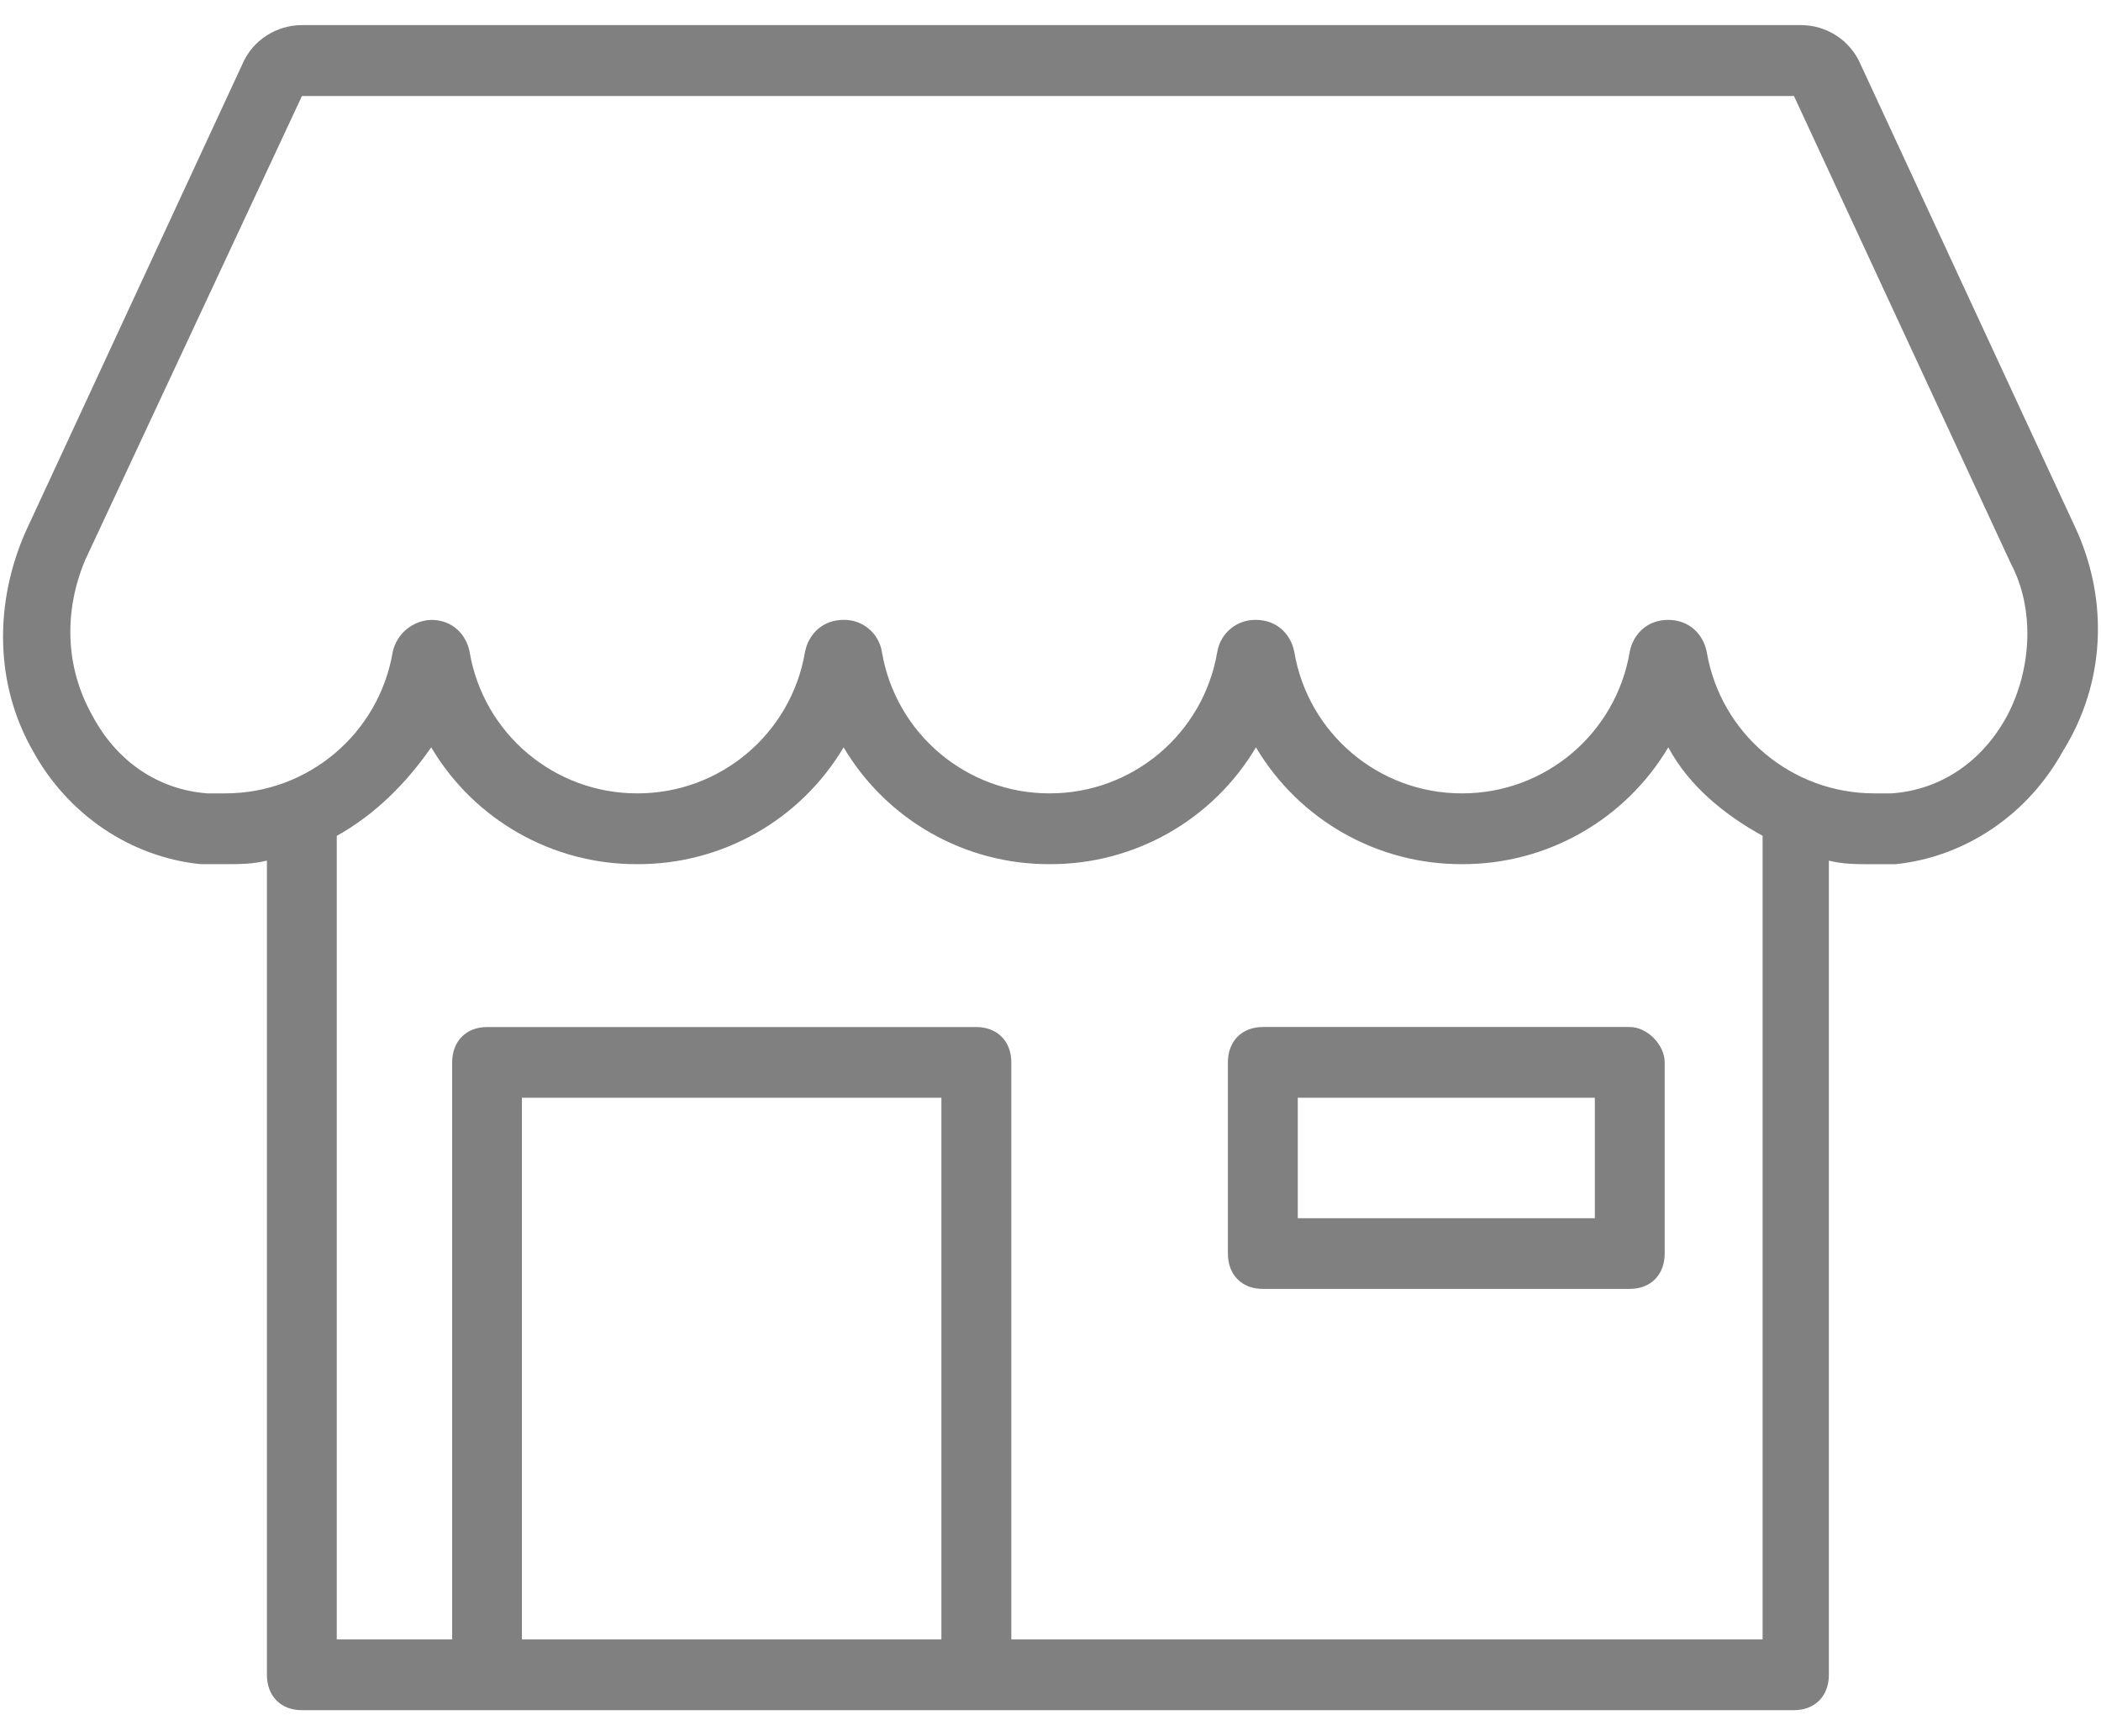
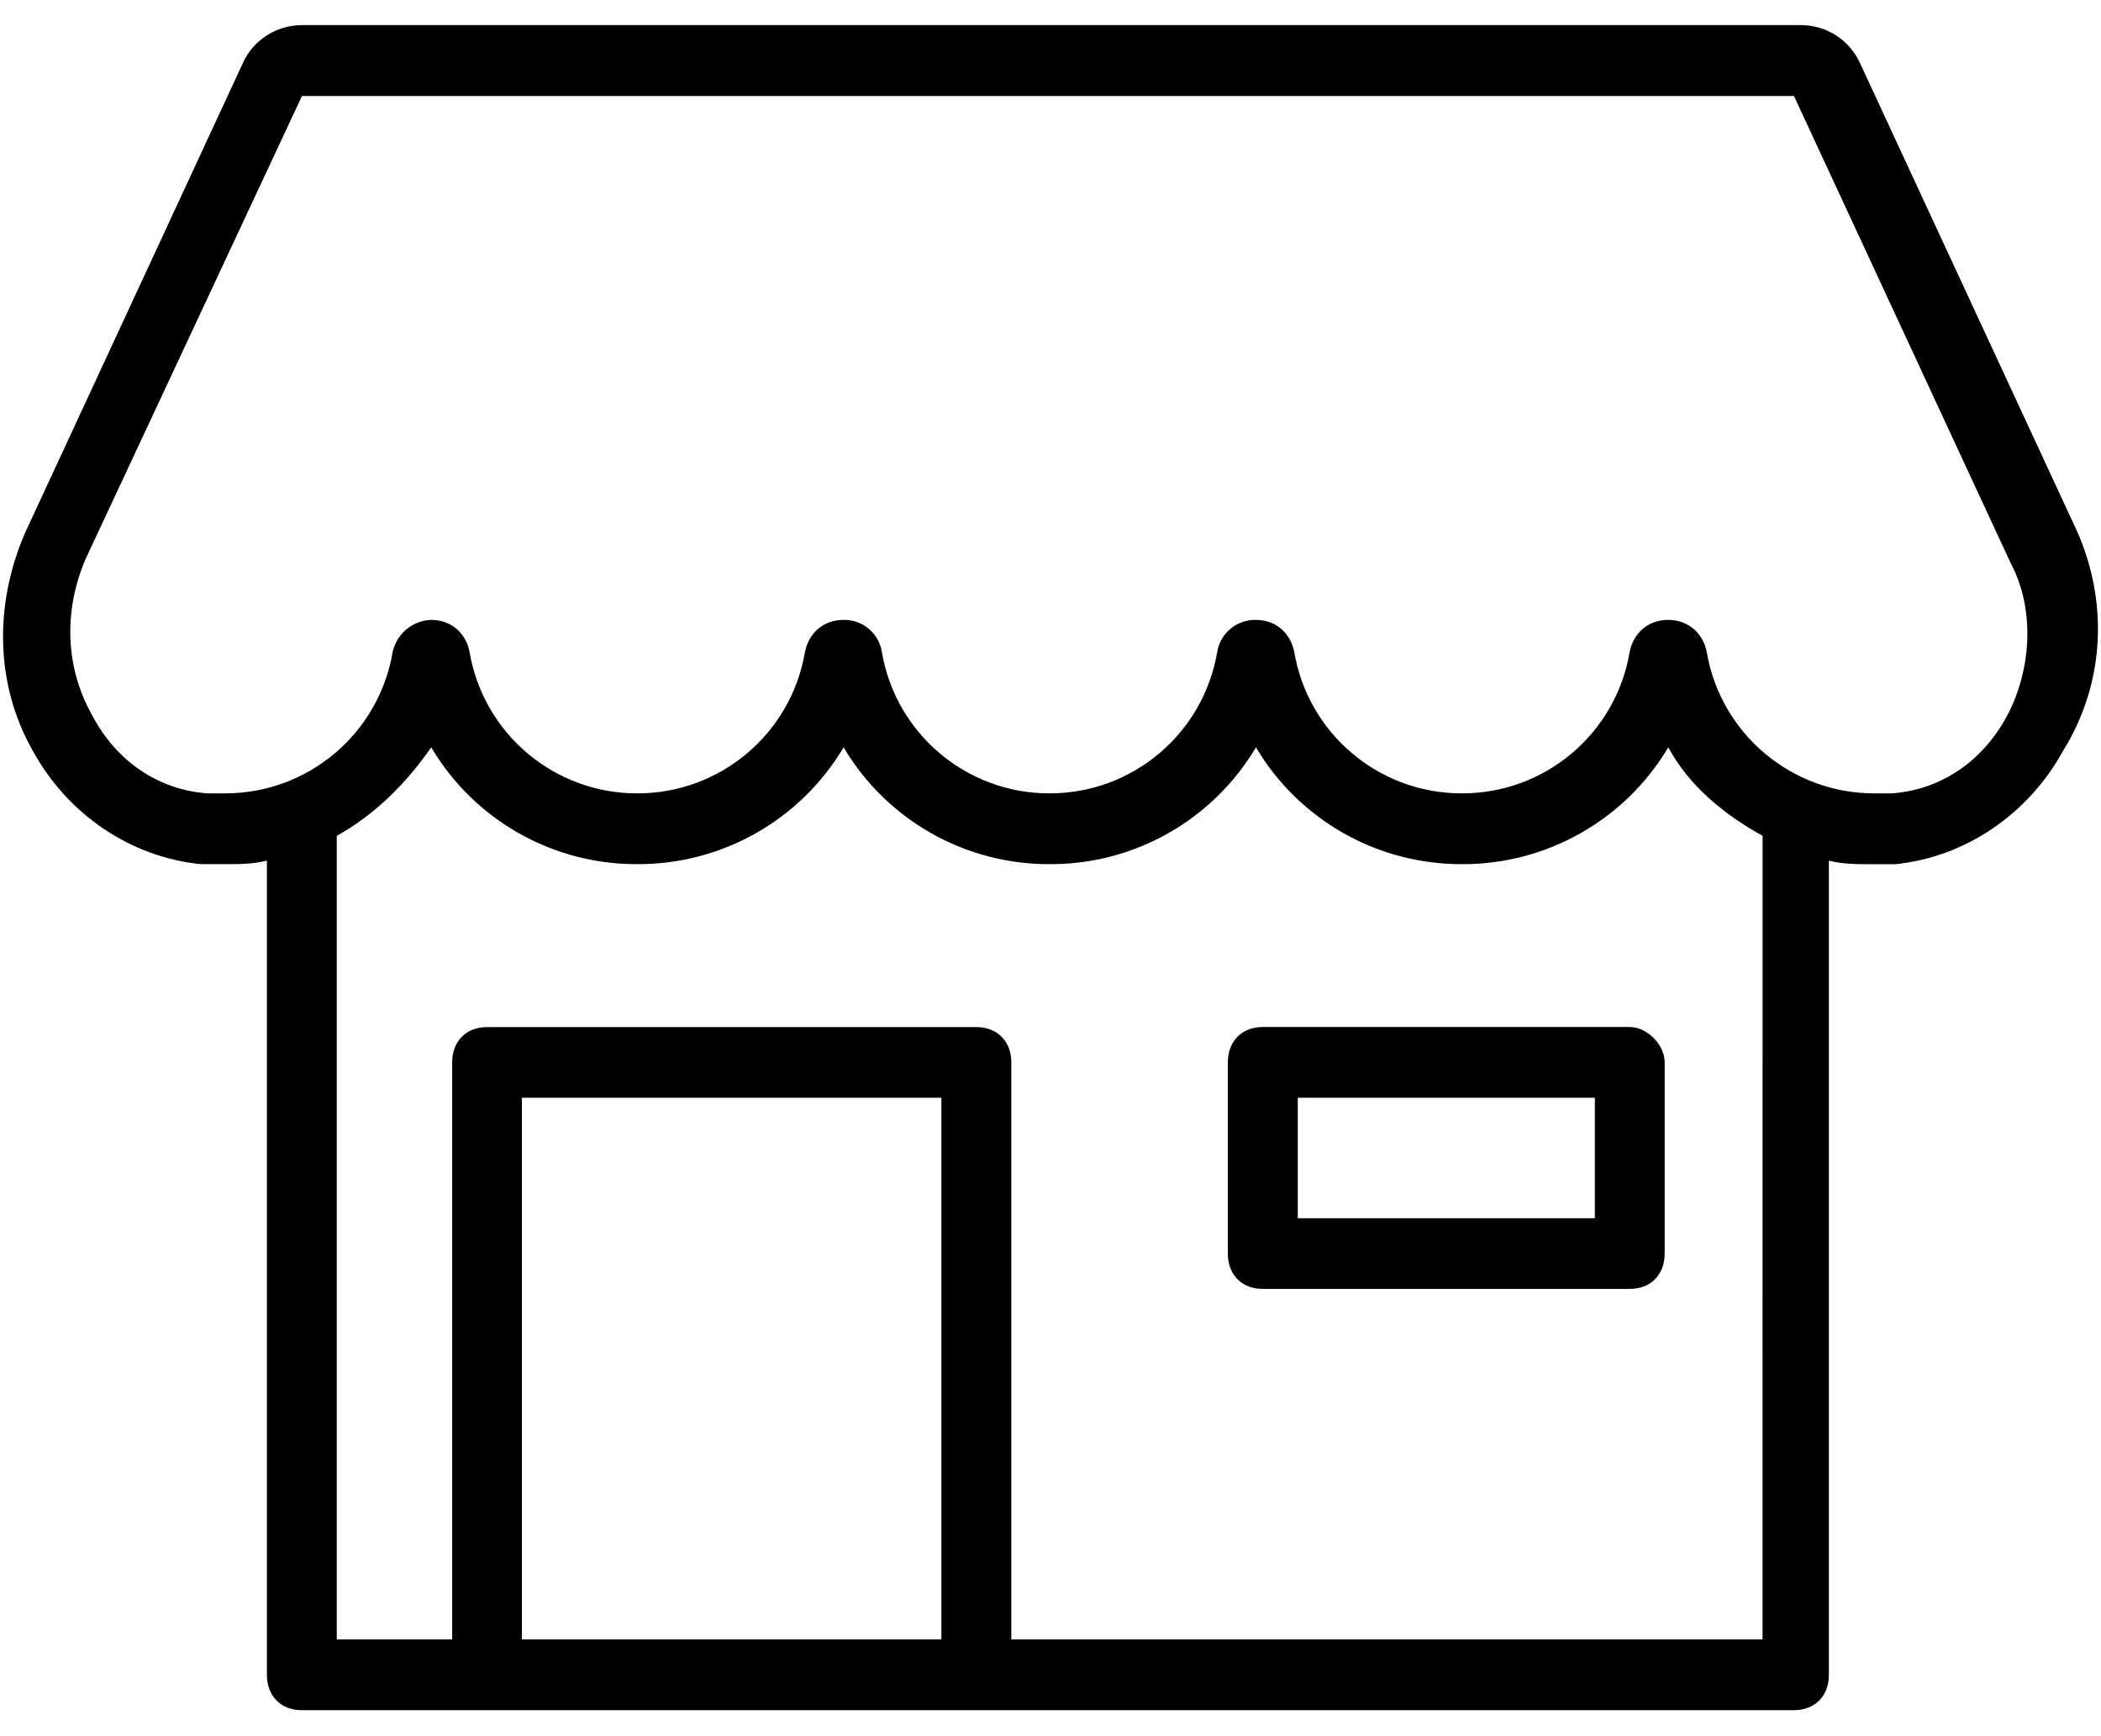
<svg xmlns="http://www.w3.org/2000/svg" version="1.1" id="Layer_1" x="0" y="0" width="46" height="38" viewBox="0 0 46 38" xml:space="preserve">
-   <path fill="gray" d="M45.476 11.636L40.734 1.404A1.417 1.417 0 0 0 39.431.55H6.609c-.535 0-1.07.311-1.302.854L.564 11.636c-.687 1.55-.687 3.333.155 4.805.763 1.396 2.141 2.326 3.671 2.482h.537c.304 0 .611 0 .917-.078v17.832c0 .464.306.772.764.772h32.668c.461 0 .766-.309.766-.772V18.846c.307.078.611.078.921.078h.536c1.525-.156 2.905-1.086 3.67-2.482.918-1.473.994-3.255.307-4.806zM20.611 35.9h-9.184V24.038h9.184V35.9zm17.979 0H22.142V23.264c0-.463-.306-.774-.766-.774H10.663c-.458 0-.763.312-.763.774V35.9H7.373V18.303c.843-.466 1.531-1.164 2.068-1.938a5.219 5.219 0 0 0 4.513 2.558 5.227 5.227 0 0 0 4.516-2.558 5.22 5.22 0 0 0 4.511 2.558 5.225 5.225 0 0 0 4.517-2.558 5.222 5.222 0 0 0 4.515 2.558 5.228 5.228 0 0 0 4.513-2.558c.459.851 1.223 1.471 2.065 1.938V35.9zm5.358-20.233c-.54 1.008-1.455 1.629-2.528 1.706h-.382a3.72 3.72 0 0 1-3.671-3.101c-.078-.388-.384-.698-.843-.698s-.766.31-.842.698a3.717 3.717 0 0 1-3.671 3.101 3.717 3.717 0 0 1-3.674-3.101c-.077-.388-.382-.698-.841-.698a.839.839 0 0 0-.844.698 3.718 3.718 0 0 1-3.673 3.101 3.718 3.718 0 0 1-3.671-3.101.832.832 0 0 0-.839-.698c-.459 0-.765.31-.843.698a3.718 3.718 0 0 1-3.673 3.101 3.719 3.719 0 0 1-3.672-3.101c-.076-.388-.381-.698-.84-.698a.896.896 0 0 0-.842.698 3.717 3.717 0 0 1-3.672 3.101h-.383c-1.073-.077-1.992-.698-2.523-1.706-.613-1.086-.613-2.326-.153-3.411L6.611 2.103h32.667l4.745 10.231c.536 1.007.456 2.325-.075 3.333zm-8.265 6.822H27.65c-.462 0-.766.312-.766.774v4.187c0 .466.304.774.766.774h8.032c.46 0 .765-.309.765-.774v-4.187c0-.384-.382-.774-.764-.774zm-.765 4.187h-6.504v-2.638h6.504v2.638z" />
+   <path d="M45.477 11.636L40.734 1.404A1.418 1.418 0 0 0 39.431.55H6.609c-.535 0-1.07.311-1.302.854L.564 11.636c-.687 1.55-.687 3.333.155 4.805.763 1.396 2.141 2.326 3.671 2.482h.537c.304 0 .611 0 .917-.078v17.832c0 .464.306.772.764.772h32.667c.461 0 .767-.309.767-.772V18.846c.308.078.61.078.921.078h.536c1.524-.156 2.905-1.086 3.67-2.482.918-1.473.994-3.255.308-4.806zM20.611 35.9h-9.184V24.038h9.184V35.9zm17.979 0H22.142V23.264c0-.463-.306-.773-.766-.773H10.663c-.458 0-.763.312-.763.773V35.9H7.373V18.303c.843-.466 1.531-1.164 2.068-1.938a5.219 5.219 0 0 0 4.513 2.558 5.227 5.227 0 0 0 4.516-2.558 5.22 5.22 0 0 0 4.511 2.558 5.223 5.223 0 0 0 4.517-2.558 5.224 5.224 0 0 0 4.516 2.558 5.227 5.227 0 0 0 4.512-2.558c.459.851 1.224 1.471 2.065 1.938L38.59 35.9zm5.358-20.233c-.54 1.008-1.455 1.629-2.528 1.706h-.382a3.72 3.72 0 0 1-3.671-3.101c-.078-.388-.385-.698-.844-.698s-.766.31-.842.698a3.716 3.716 0 0 1-3.671 3.101 3.717 3.717 0 0 1-3.674-3.101c-.077-.388-.382-.698-.841-.698a.838.838 0 0 0-.844.698 3.719 3.719 0 0 1-3.673 3.101 3.718 3.718 0 0 1-3.671-3.101.832.832 0 0 0-.839-.698c-.459 0-.765.31-.843.698a3.718 3.718 0 0 1-3.673 3.101 3.719 3.719 0 0 1-3.672-3.101c-.076-.388-.381-.698-.84-.698a.896.896 0 0 0-.842.698 3.717 3.717 0 0 1-3.672 3.101h-.383c-1.073-.077-1.992-.698-2.523-1.706-.613-1.086-.613-2.326-.153-3.411L6.611 2.103h32.667l4.746 10.231c.535 1.007.455 2.325-.076 3.333zm-8.264 6.822H27.65c-.463 0-.767.312-.767.774v4.187c0 .466.304.774.767.774h8.031c.461 0 .766-.31.766-.774v-4.187c0-.384-.383-.774-.763-.774zm-.766 4.187h-6.504v-2.638h6.504v2.638z" />
</svg>
